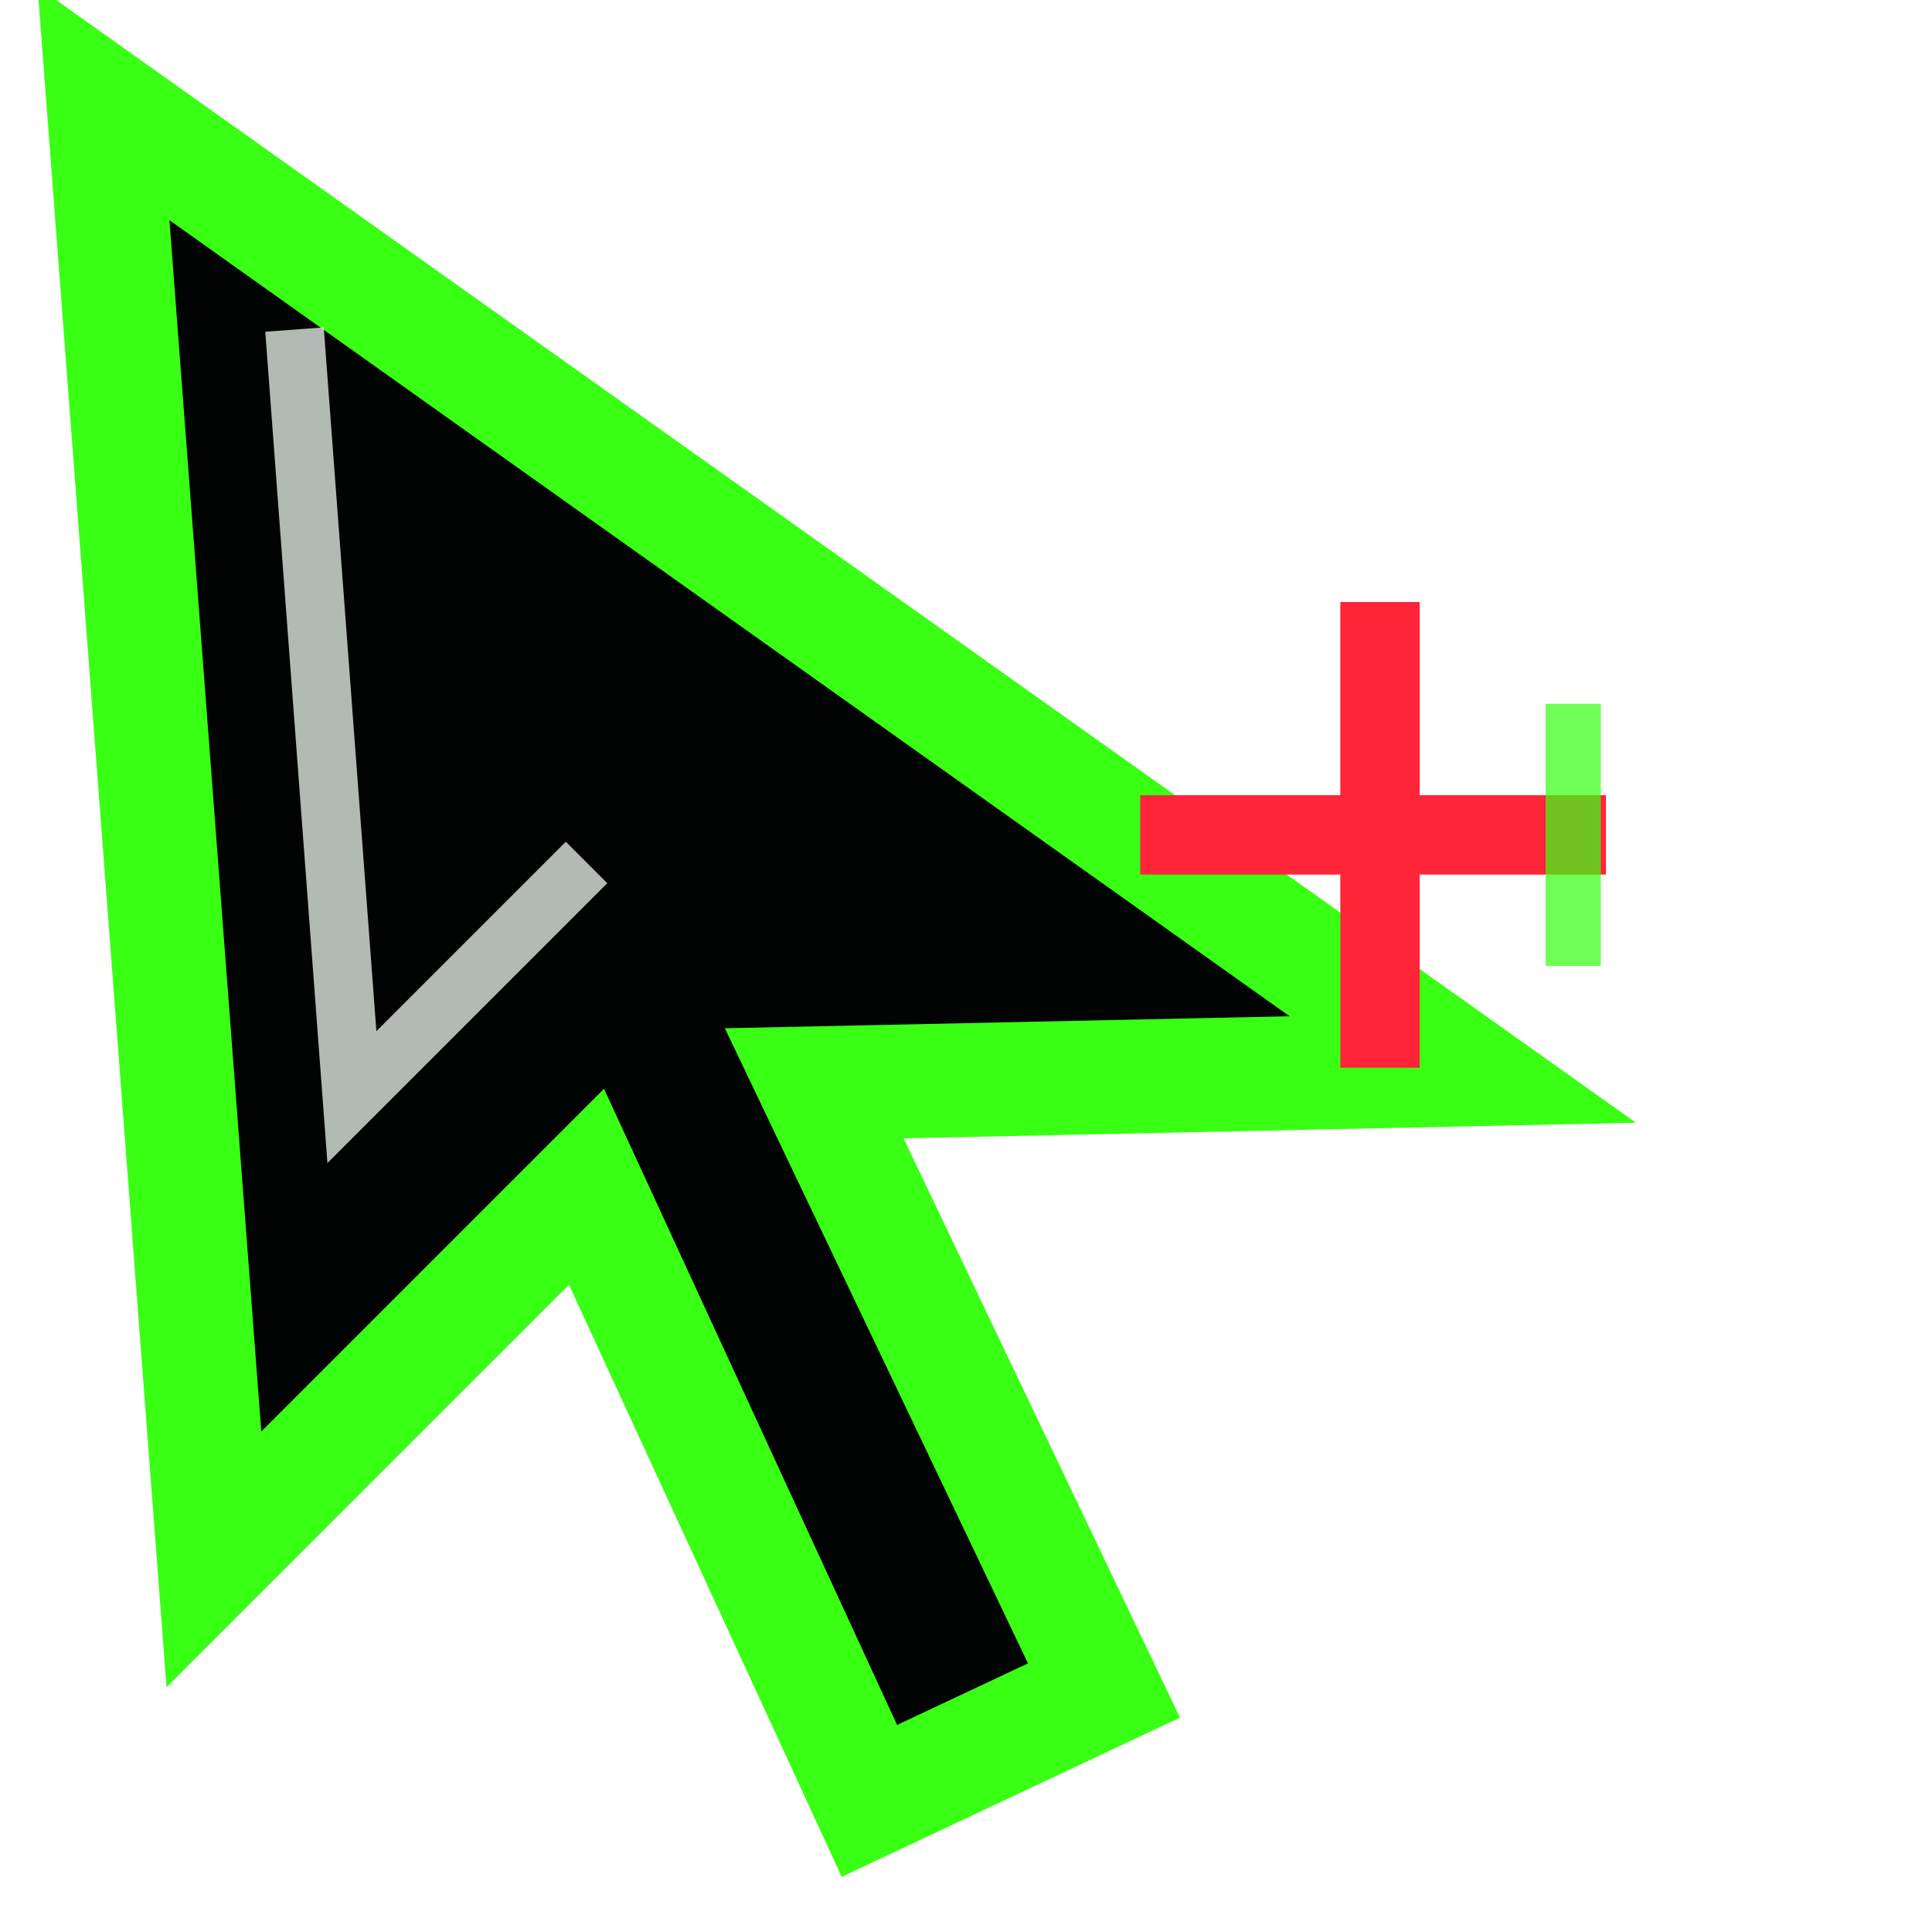
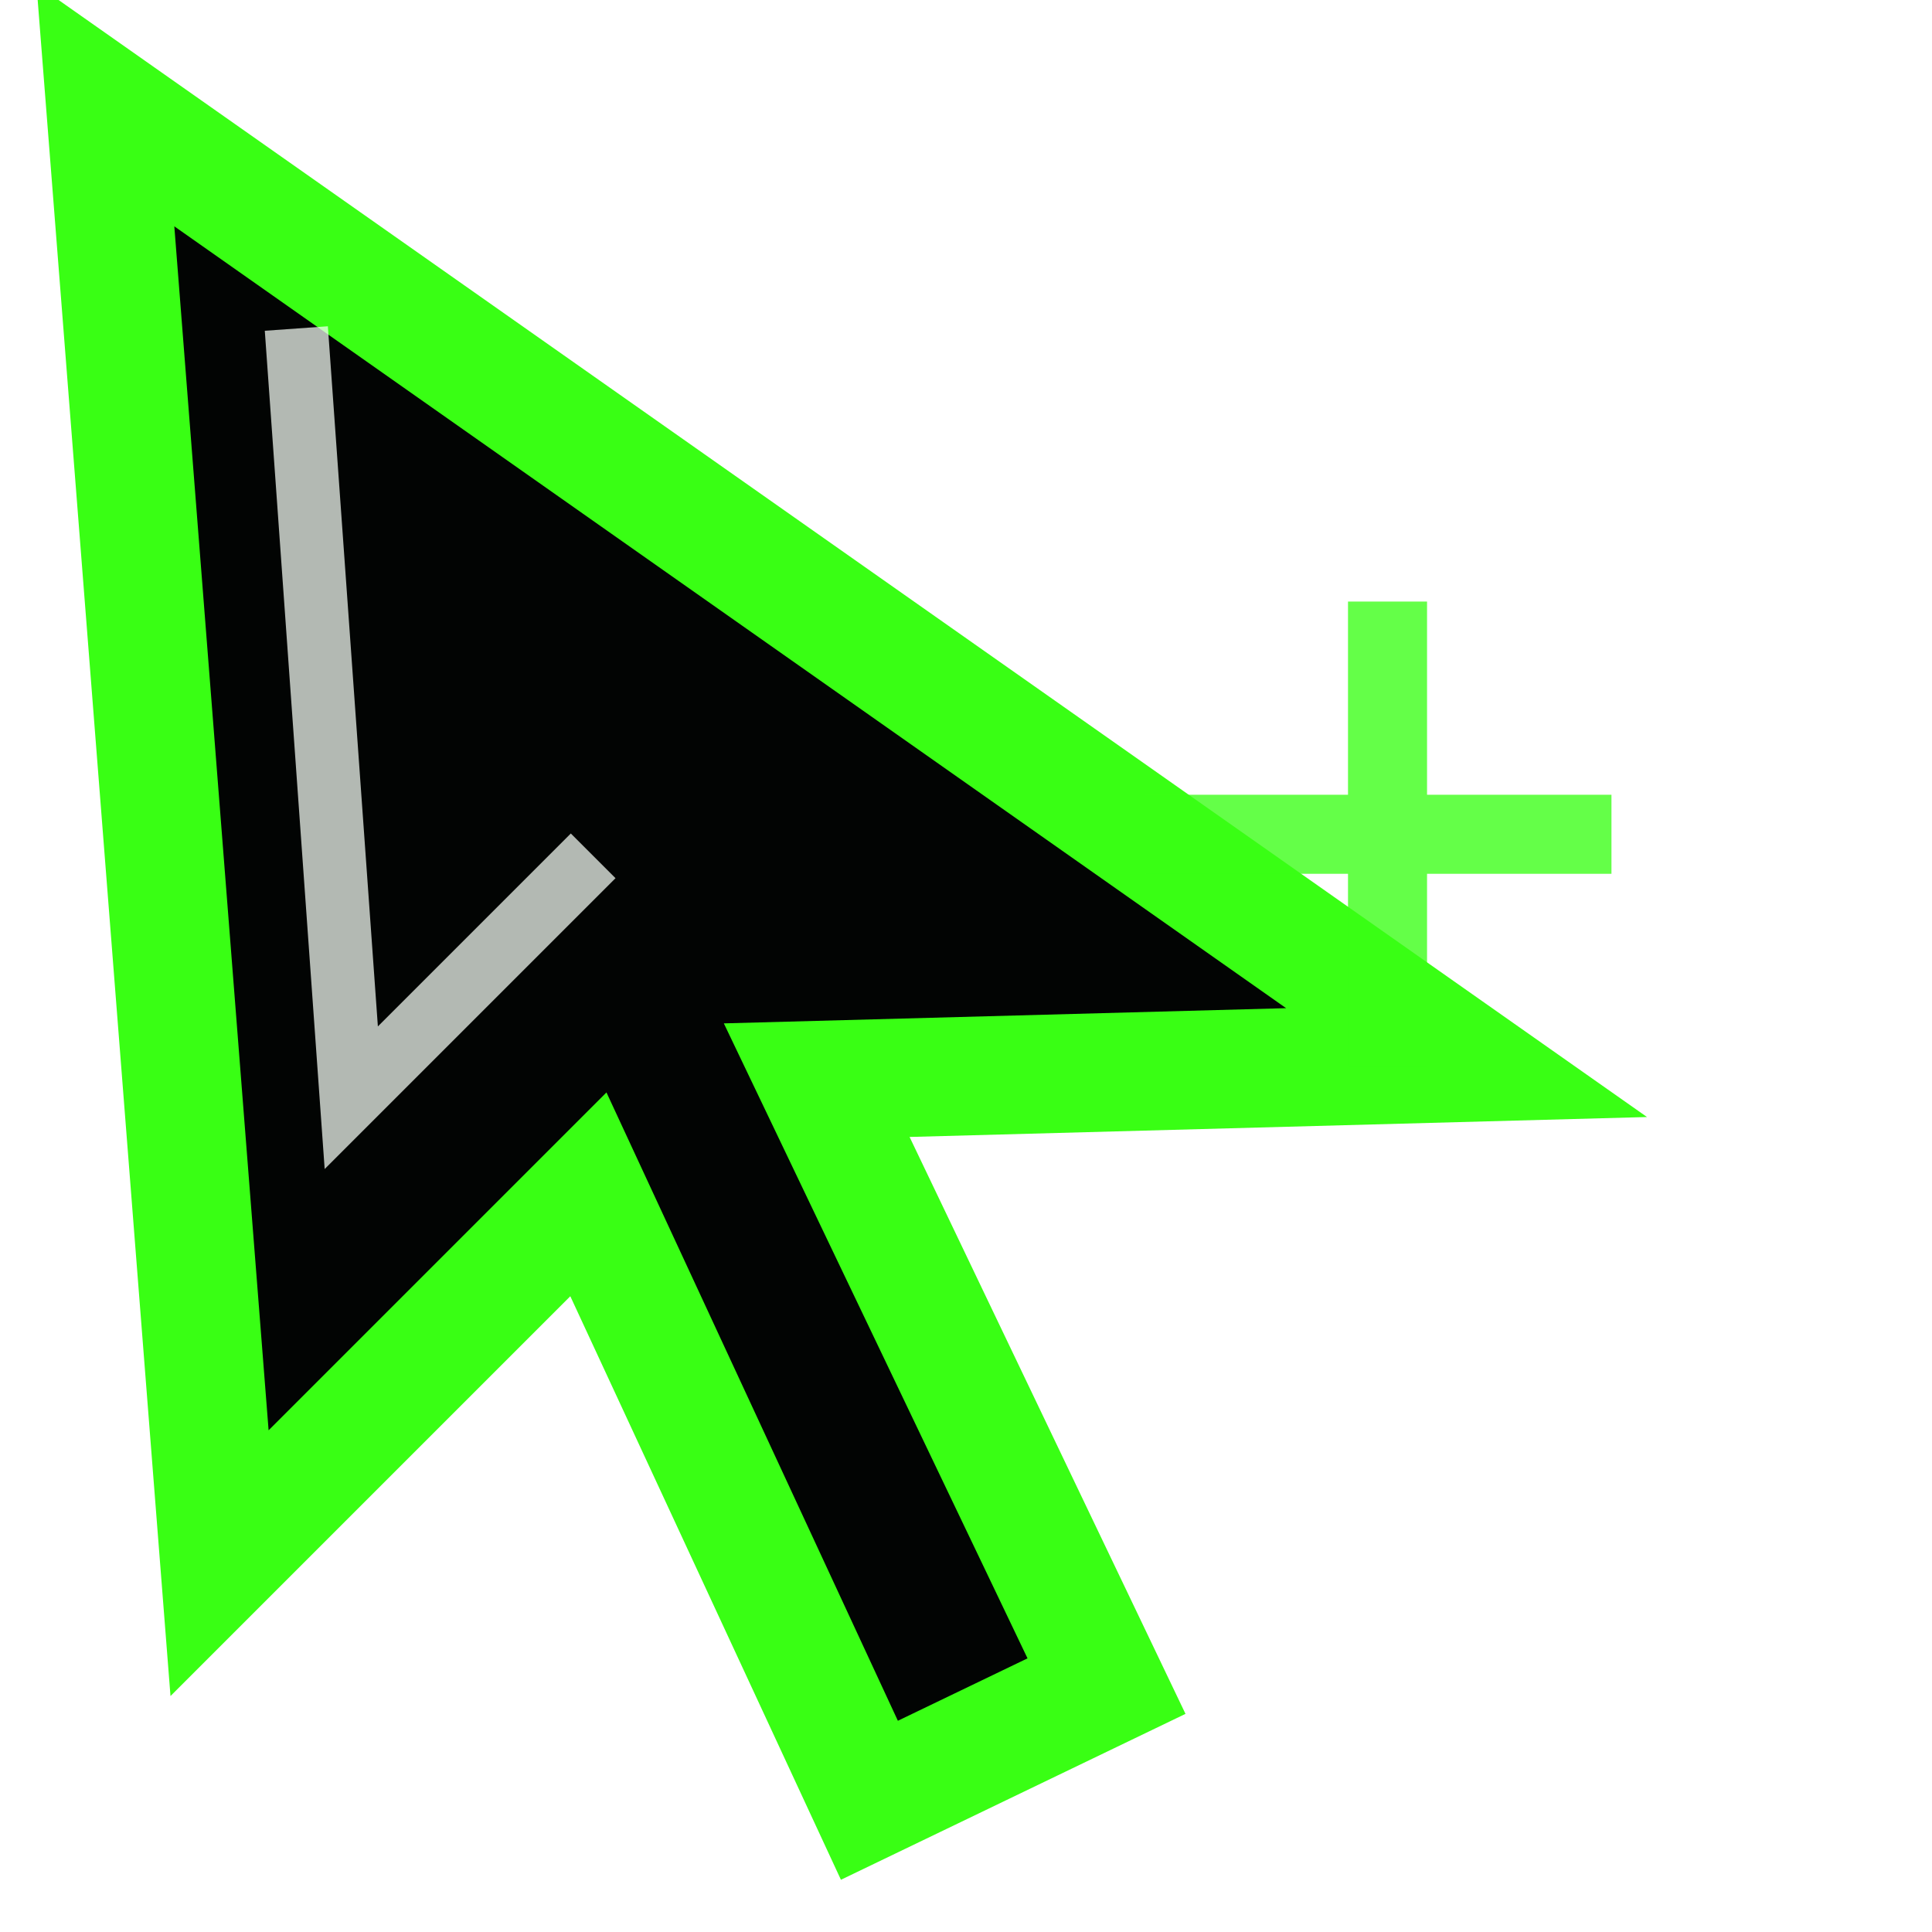
- <svg xmlns="http://www.w3.org/2000/svg" width="28" height="28" viewBox="0 0 28 28" role="img" aria-label="PARA11AX tactical cursor">
-   <path d="M1.5 1.5 3.1 22.6 8.5 17.2 12.6 26.1 16 24.5 11.8 15.7 21.2 15.5Z" fill="#020403" stroke="#39FF14" stroke-width="1.65" stroke-linejoin="miter" />
-   <path d="M4.3 5.2 5.1 15.9 8.2 12.8" fill="none" stroke="#F7FFF6" stroke-width="0.85" stroke-linecap="square" stroke-linejoin="miter" opacity="0.72" />
-   <path d="M17.1 12.1h5.6M20 9.3v5.6" fill="none" stroke="#FF2438" stroke-width="1.15" stroke-linecap="square" />
-   <path d="M22.8 10.2v3.8" stroke="#39FF14" stroke-width="0.8" opacity="0.72" />
+ <svg xmlns="http://www.w3.org/2000/svg" width="22" height="22" viewBox="0 0 22 22" role="img" aria-label="PARA11AX tactical cursor">
+   <path d="M1.2 1.2 2.5 17.8 6.7 13.6 9.9 20.5 12.6 19.2 9.3 12.3 16.7 12.1Z" fill="#020403" stroke="#39FF14" stroke-width="1.35" stroke-linejoin="miter" />
+   <path d="M3.4 4.1 4 12.5 6.5 10" fill="none" stroke="#F7FFF6" stroke-width="0.72" stroke-linecap="square" stroke-linejoin="miter" opacity="0.72" />
+   <path d="M13.5 9.5h4.4M15.8 7.3v4.4" fill="none" stroke="#39FF14" stroke-width="0.9" stroke-linecap="square" opacity="0.78" />
</svg>
